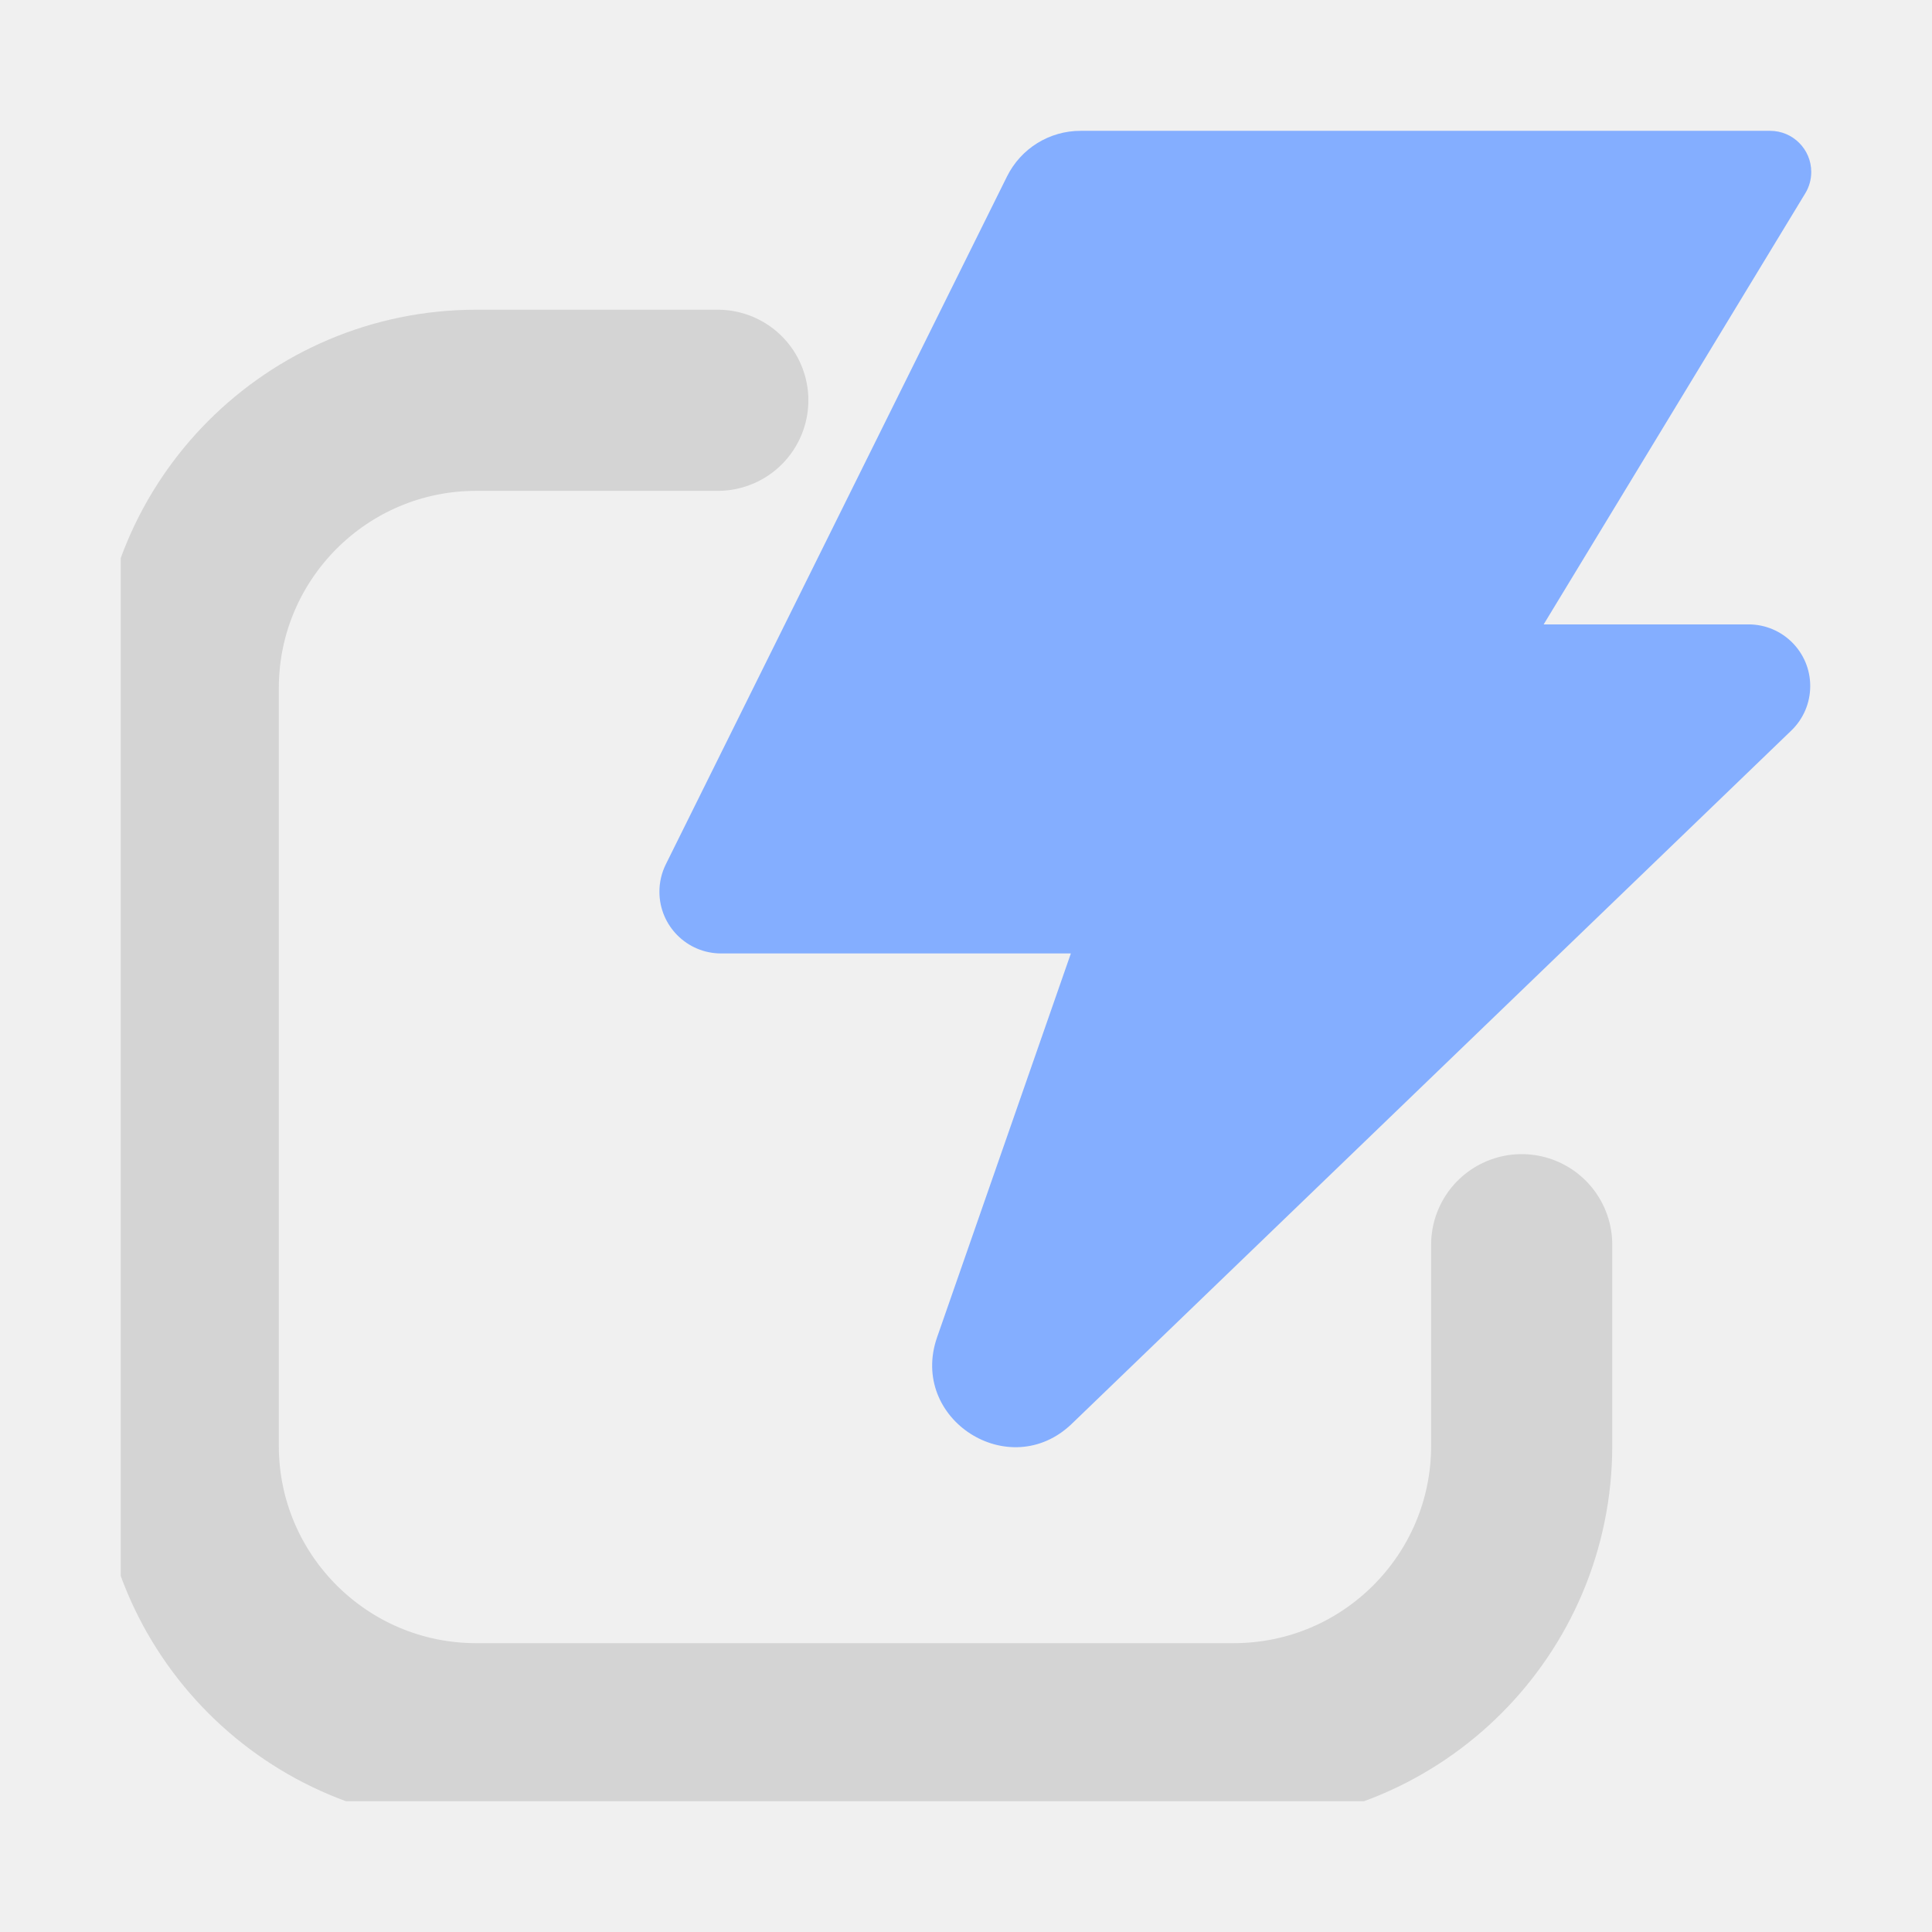
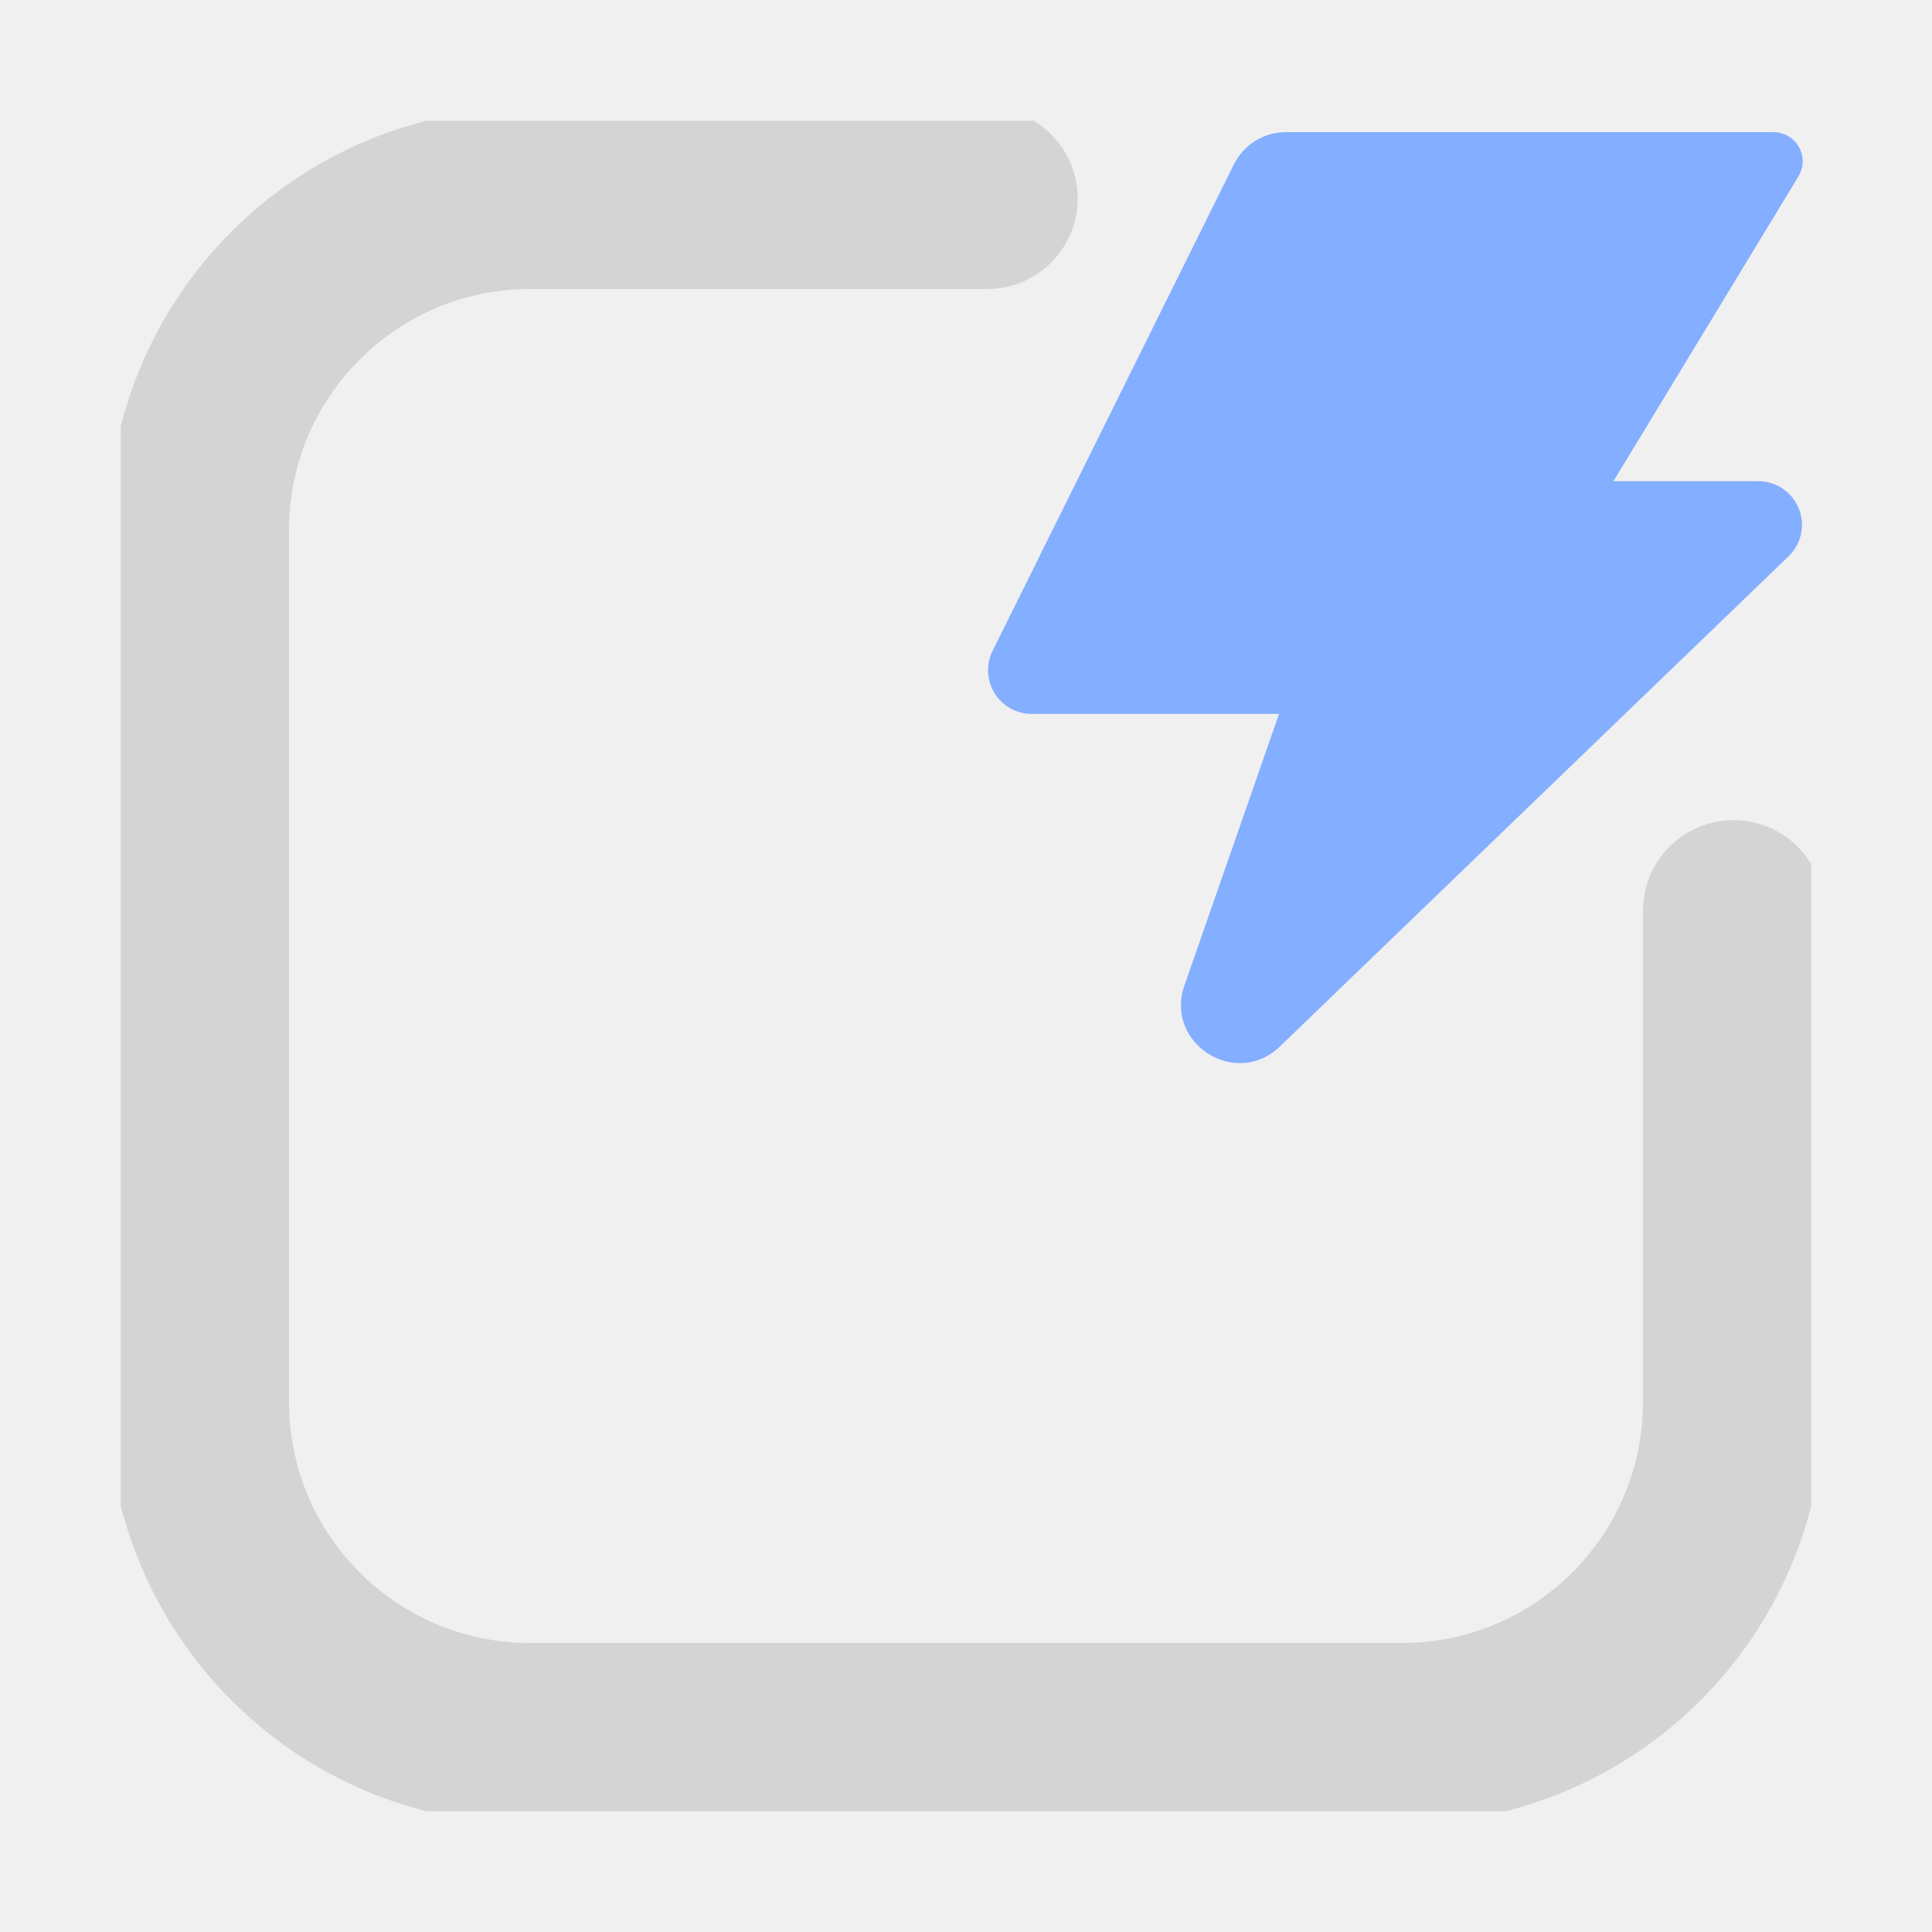
- <svg xmlns="http://www.w3.org/2000/svg" width="32" height="32" viewBox="-2 -2.167 32 32" fill="none">
+ <svg xmlns="http://www.w3.org/2000/svg" width="32" height="32" viewBox="-2.000 -2.000 32 32" fill="none">
  <g id="Content_STROKE" clip-path="url(#clip0_0_4)">
-     <path id="Vector" d="M23.204 18.449V21.778C23.204 24.413 21.068 26.549 18.433 26.549H5.889C3.254 26.549 1.118 24.413 1.118 21.778V9.234C1.118 6.599 3.254 4.463 5.889 4.463H9.889" stroke="#D4D4D4" stroke-width="3.000" stroke-miterlimit="10" stroke-linecap="round" />
-     <path id="Vector_2" d="M15.899 6.45344e-07H27.319C27.695 6.32459e-05 28 0.305 28 0.681C28 0.806 27.966 0.929 27.901 1.035L23.568 8.175H26.962C27.526 8.175 27.984 8.633 27.983 9.197C27.983 9.475 27.87 9.74 27.671 9.932L15.754 21.414C14.722 22.409 13.05 21.339 13.521 19.983L15.737 13.625H9.943C9.379 13.625 8.922 13.167 8.922 12.603C8.922 12.445 8.958 12.29 9.028 12.149L14.678 0.758C14.908 0.293 15.38 -0.001 15.899 6.45344e-07Z" fill="#84AEFF" />
+     <path id="Vector" d="M26.713 13.084V21.22C26.713 24.254 24.254 26.713 21.22 26.713H6.78C3.746 26.713 1.287 24.254 1.287 21.22V6.78C1.287 3.746 3.746 1.287 6.78 1.287H14.35" stroke="#D4D4D4" stroke-width="3" stroke-miterlimit="10" stroke-linecap="round" />
+     <path id="Vector_2" d="M19.3 0.189H27.377C27.643 0.189 27.858 0.405 27.858 0.671C27.858 0.759 27.834 0.846 27.788 0.921L24.724 5.97H27.124C27.523 5.971 27.847 6.294 27.846 6.694C27.846 6.89 27.766 7.077 27.625 7.213L19.198 15.334C18.467 16.037 17.285 15.281 17.618 14.322L19.185 9.825H15.088C14.689 9.825 14.365 9.501 14.365 9.102C14.365 8.991 14.391 8.881 14.44 8.781L18.436 0.725C18.599 0.396 18.933 0.188 19.3 0.189Z" fill="#84AEFF" />
  </g>
  <defs>
    <clipPath id="clip0_0_4">
-       <rect width="28" height="27.667" fill="white" />
+       <rect width="28" height="28" fill="white" />
    </clipPath>
  </defs>
</svg>
